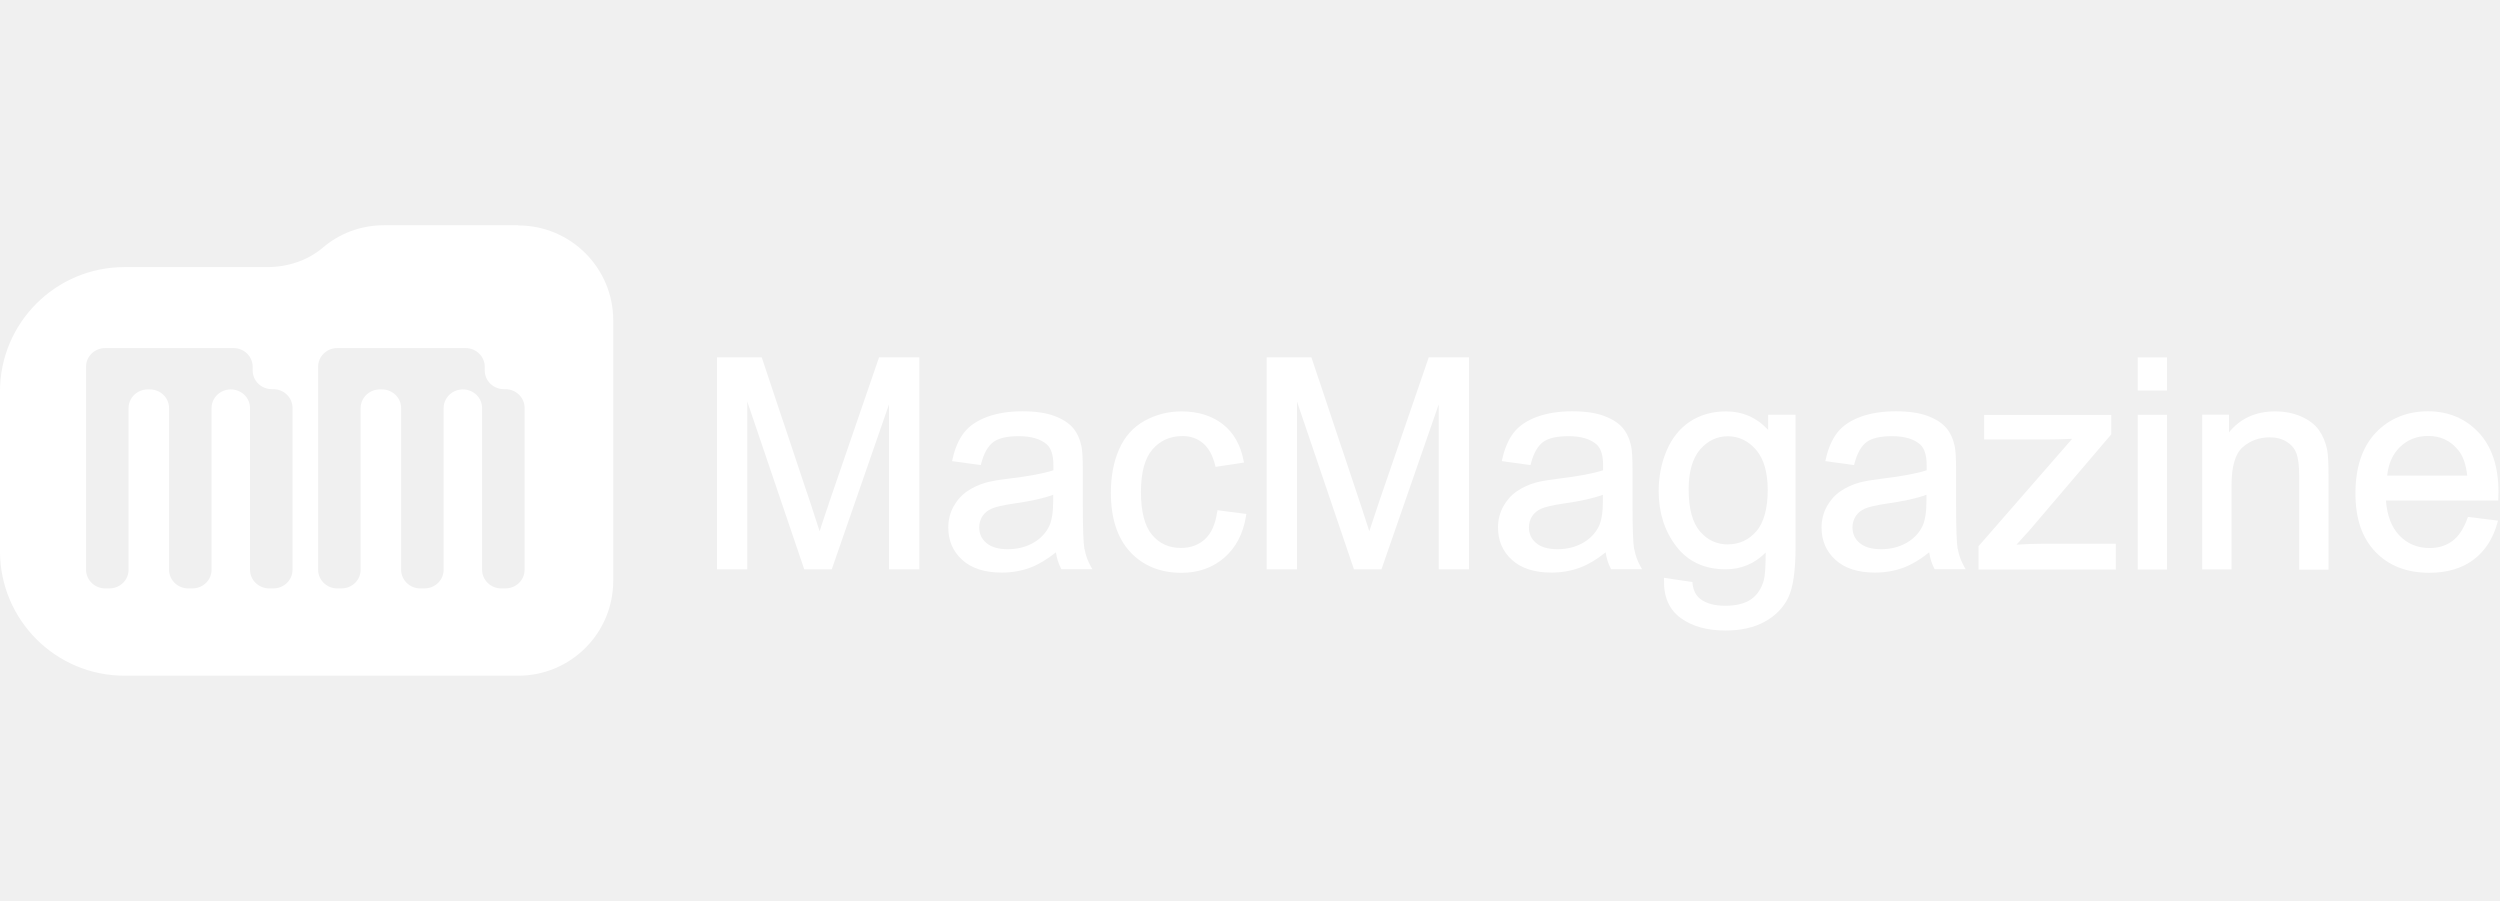
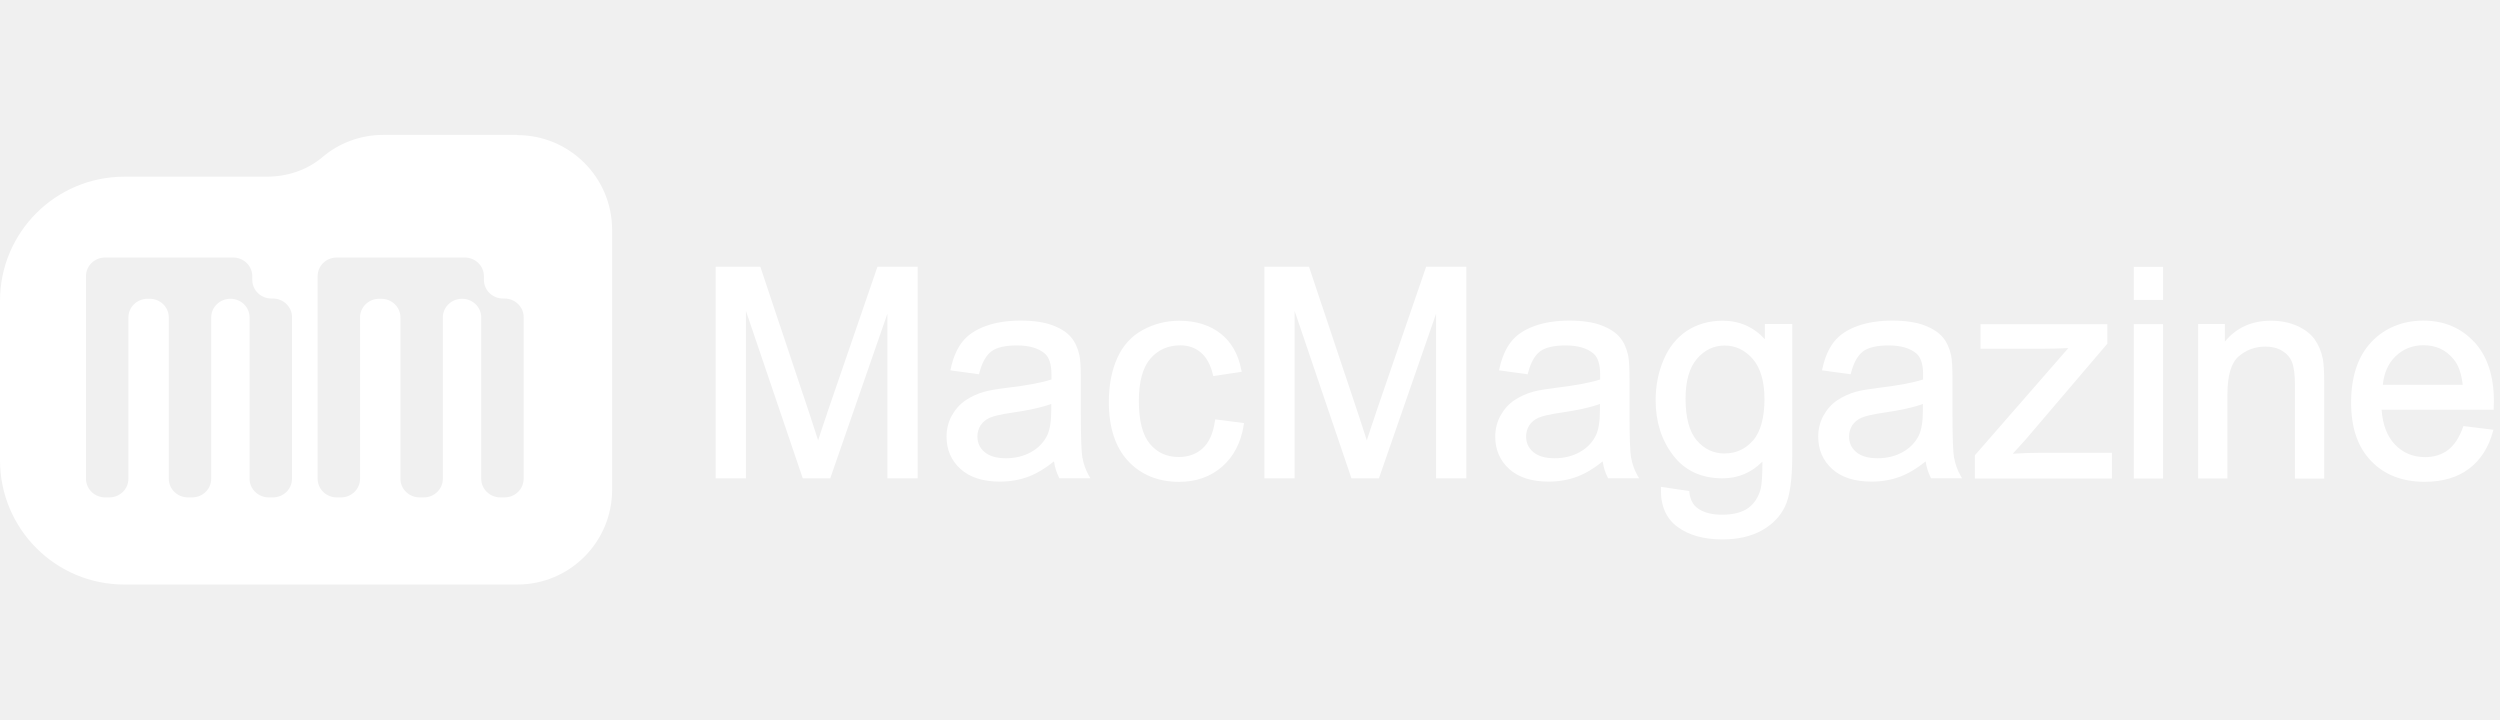
- <svg xmlns="http://www.w3.org/2000/svg" width="100%" height="100%" viewBox="0 0 111 40" version="1.1" xml:space="preserve" style="fill-rule:evenodd;clip-rule:evenodd;stroke-linejoin:round;stroke-miterlimit:2;">
+ <svg xmlns="http://www.w3.org/2000/svg" width="100%" height="100%" viewBox="0 0 139 40" version="1.1" xml:space="preserve" style="fill-rule:evenodd;clip-rule:evenodd;stroke-linejoin:round;stroke-miterlimit:2;">
  <g id="b">
    <g id="c">
      <g>
-         <path d="M23.005,10l-5.954,0c-1.038,0 -1.991,0.373 -2.722,1c-0.684,0.576 -1.571,0.859 -2.468,0.859l-6.332,0c-3.053,0 -5.53,2.472 -5.53,5.525l0,7.087c0,3.053 2.472,5.53 5.53,5.53l17.481,0c2.331,0 4.218,-1.887 4.218,-4.218l0,-11.555c0,-2.331 -1.887,-4.218 -4.218,-4.218l-0.005,-0.009Zm-10.017,15.296c0,0.462 -0.382,0.83 -0.854,0.83l-0.179,0c-0.472,0 -0.854,-0.373 -0.854,-0.83l0,-7.176c0,-0.462 -0.382,-0.83 -0.854,-0.83c-0.472,0 -0.854,0.373 -0.854,0.83l0,7.176c0,0.462 -0.382,0.83 -0.854,0.83l-0.179,0c-0.472,0 -0.854,-0.373 -0.854,-0.83l0,-7.176c0,-0.462 -0.382,-0.83 -0.854,-0.83l-0.09,0c-0.472,0 -0.854,0.373 -0.854,0.83l0,7.176c0,0.462 -0.382,0.83 -0.854,0.83l-0.179,0c-0.472,0 -0.854,-0.373 -0.854,-0.83l0,-9.012c0,-0.462 0.382,-0.83 0.854,-0.83l5.69,0c0.472,0 0.854,0.373 0.854,0.83l0,0.165c0,0.462 0.382,0.83 0.854,0.83l0.061,0c0.472,0 0.854,0.373 0.854,0.83l0,7.186Zm10.304,-0c0,0.462 -0.382,0.83 -0.854,0.83l-0.179,0c-0.472,0 -0.854,-0.373 -0.854,-0.83l0,-7.176c0,-0.462 -0.382,-0.83 -0.854,-0.83c-0.472,0 -0.854,0.373 -0.854,0.83l0,7.176c0,0.462 -0.382,0.83 -0.854,0.83l-0.179,0c-0.472,0 -0.854,-0.373 -0.854,-0.83l0,-7.176c0,-0.462 -0.382,-0.83 -0.854,-0.83l-0.09,0c-0.472,0 -0.854,0.373 -0.854,0.83l0,7.176c0,0.462 -0.382,0.83 -0.854,0.83l-0.179,0c-0.472,0 -0.854,-0.373 -0.854,-0.83l0,-9.012c0,-0.462 0.382,-0.83 0.854,-0.83l5.69,0c0.472,0 0.854,0.373 0.854,0.83l0,0.165c0,0.462 0.382,0.83 0.854,0.83l0.061,0c0.472,0 0.854,0.373 0.854,0.83l0,7.186Z" style="fill:#fff;fill-rule:nonzero;" />
+         <path d="M28.756,7.5l-7.442,0c-1.297,0 -2.489,0.466 -3.402,1.25c-0.855,0.72 -1.964,1.074 -3.085,1.074l-7.915,0c-3.816,0 -6.912,3.09 -6.912,6.906l0,8.858c0,3.816 3.09,6.912 6.912,6.912l21.85,0c2.914,0 5.272,-2.359 5.272,-5.272l0,-14.443c0,-2.914 -2.359,-5.272 -5.272,-5.272l-0.006,-0.011l-0,-0.001Zm-12.521,19.119c0,0.577 -0.477,1.037 -1.067,1.037l-0.224,0c-0.59,0 -1.067,-0.466 -1.067,-1.037l0,-8.97c0,-0.577 -0.477,-1.037 -1.067,-1.037c-0.59,0 -1.067,0.466 -1.067,1.037l0,8.97c0,0.577 -0.477,1.037 -1.067,1.037l-0.224,0c-0.59,0 -1.067,-0.466 -1.067,-1.037l0,-8.97c0,-0.577 -0.477,-1.037 -1.067,-1.037l-0.112,0c-0.59,0 -1.067,0.466 -1.067,1.037l0,8.97c0,0.577 -0.477,1.037 -1.067,1.037l-0.224,0c-0.59,0 -1.067,-0.466 -1.067,-1.037l0,-11.264c0,-0.577 0.477,-1.037 1.067,-1.037l7.112,0c0.59,0 1.067,0.466 1.067,1.037l0,0.206c0,0.577 0.477,1.037 1.067,1.037l0.076,0c0.59,0 1.067,0.466 1.067,1.037l0,8.983Zm12.879,0c0,0.577 -0.477,1.037 -1.067,1.037l-0.224,0c-0.59,0 -1.067,-0.466 -1.067,-1.037l0,-8.97c0,-0.577 -0.477,-1.037 -1.067,-1.037c-0.59,0 -1.067,0.466 -1.067,1.037l0,8.97c0,0.577 -0.477,1.037 -1.067,1.037l-0.224,0c-0.59,0 -1.067,-0.466 -1.067,-1.037l0,-8.97c0,-0.577 -0.477,-1.037 -1.067,-1.037l-0.112,0c-0.59,0 -1.067,0.466 -1.067,1.037l0,8.97c0,0.577 -0.477,1.037 -1.067,1.037l-0.224,0c-0.59,0 -1.067,-0.466 -1.067,-1.037l0,-11.264c0,-0.577 0.477,-1.037 1.067,-1.037l7.112,0c0.59,0 1.067,0.466 1.067,1.037l0,0.206c0,0.577 0.477,1.037 1.067,1.037l0.076,0c0.59,0 1.067,0.466 1.067,1.037l-0,8.983Z" style="fill:#fff;fill-rule:nonzero;" />
        <g>
-           <path d="M36.801,22.357c-0.17,0.5 -0.311,0.915 -0.41,1.231c-0.09,-0.288 -0.212,-0.661 -0.363,-1.118l-2.208,-6.605l-1.986,0l0,9.413l1.345,0l0,-7.45l2.529,7.45l1.222,0l2.543,-7.327l0,7.327l1.345,0l0,-9.413l-1.788,0l-2.232,6.492l0.005,0Z" style="fill:#fff;fill-rule:nonzero;" />
-           <path d="M48.148,24.381c-0.047,-0.274 -0.071,-0.944 -0.071,-1.991l0,-1.515c0,-0.514 -0.019,-0.863 -0.061,-1.066c-0.071,-0.326 -0.193,-0.594 -0.373,-0.807c-0.179,-0.212 -0.453,-0.392 -0.826,-0.533c-0.363,-0.137 -0.845,-0.208 -1.42,-0.208c-0.576,0 -1.104,0.08 -1.548,0.241c-0.453,0.165 -0.802,0.396 -1.043,0.703c-0.236,0.302 -0.41,0.703 -0.514,1.184l-0.019,0.085l1.274,0.175l0.019,-0.071c0.118,-0.453 0.297,-0.769 0.533,-0.948c0.236,-0.179 0.623,-0.264 1.137,-0.264c0.547,0 0.962,0.123 1.241,0.363c0.193,0.17 0.293,0.481 0.293,0.915l0,0.236c-0.429,0.142 -1.085,0.264 -1.953,0.368c-0.453,0.052 -0.793,0.113 -1.024,0.175c-0.311,0.085 -0.594,0.217 -0.84,0.382c-0.25,0.17 -0.458,0.401 -0.613,0.679c-0.156,0.278 -0.236,0.599 -0.236,0.939c0,0.58 0.208,1.066 0.623,1.439c0.41,0.373 1,0.561 1.75,0.561c0.453,0 0.887,-0.075 1.283,-0.226c0.359,-0.137 0.736,-0.363 1.123,-0.675c0.038,0.264 0.113,0.495 0.217,0.703l0.024,0.047l1.378,0l-0.071,-0.123c-0.137,-0.245 -0.231,-0.51 -0.278,-0.778l-0.005,0.009Zm-1.387,-2.416l0,0.293c0,0.486 -0.061,0.854 -0.175,1.099c-0.151,0.316 -0.392,0.566 -0.717,0.75c-0.326,0.184 -0.703,0.278 -1.123,0.278c-0.42,0 -0.736,-0.094 -0.953,-0.278c-0.217,-0.184 -0.316,-0.415 -0.316,-0.694c0,-0.179 0.052,-0.349 0.142,-0.495c0.099,-0.146 0.236,-0.259 0.41,-0.335c0.184,-0.08 0.51,-0.156 0.967,-0.222c0.755,-0.109 1.345,-0.236 1.76,-0.392l0.005,-0.005Z" style="fill:#fff;fill-rule:nonzero;" />
-           <path d="M54.041,22.729c-0.075,0.543 -0.259,0.953 -0.543,1.213c-0.278,0.255 -0.637,0.387 -1.062,0.387c-0.533,0 -0.953,-0.189 -1.283,-0.58c-0.33,-0.392 -0.495,-1.033 -0.495,-1.906c0,-0.873 0.175,-1.5 0.514,-1.892c0.34,-0.392 0.788,-0.59 1.331,-0.59c0.359,0 0.665,0.109 0.915,0.321c0.25,0.212 0.429,0.543 0.533,0.972l0.019,0.075l1.264,-0.193l-0.019,-0.085c-0.132,-0.694 -0.444,-1.241 -0.92,-1.614c-0.477,-0.373 -1.095,-0.571 -1.835,-0.571c-0.59,0 -1.137,0.142 -1.637,0.415c-0.505,0.278 -0.887,0.703 -1.132,1.26c-0.245,0.552 -0.368,1.203 -0.368,1.934c0,1.137 0.288,2.019 0.859,2.633c0.571,0.613 1.335,0.925 2.274,0.925c0.75,0 1.387,-0.226 1.906,-0.675c0.514,-0.448 0.84,-1.071 0.962,-1.854l0.014,-0.085l-1.283,-0.165l-0.009,0.08l-0.005,-0.005Z" style="fill:#fff;fill-rule:nonzero;" />
-           <path d="M61.208,22.357c-0.17,0.495 -0.307,0.911 -0.41,1.231c-0.09,-0.283 -0.212,-0.651 -0.363,-1.118l-2.208,-6.605l-1.986,0l0,9.413l1.345,0l0,-7.45l2.529,7.45l1.222,0l2.543,-7.327l0,7.327l1.345,0l0,-9.413l-1.788,0l-2.232,6.492l0.005,0Z" style="fill:#fff;fill-rule:nonzero;" />
-           <path d="M72.555,24.381c-0.047,-0.274 -0.071,-0.944 -0.071,-1.991l0,-1.515c0,-0.514 -0.019,-0.863 -0.061,-1.066c-0.071,-0.326 -0.193,-0.594 -0.373,-0.807c-0.179,-0.212 -0.453,-0.392 -0.826,-0.533c-0.363,-0.137 -0.845,-0.208 -1.42,-0.208c-0.576,0 -1.104,0.08 -1.548,0.241c-0.453,0.165 -0.802,0.396 -1.043,0.703c-0.236,0.302 -0.41,0.703 -0.514,1.184l-0.019,0.085l1.274,0.175l0.019,-0.071c0.118,-0.453 0.297,-0.769 0.533,-0.948c0.241,-0.179 0.623,-0.264 1.137,-0.264c0.547,0 0.962,0.123 1.241,0.363c0.193,0.17 0.293,0.481 0.293,0.915l0,0.236c-0.429,0.142 -1.085,0.264 -1.953,0.368c-0.453,0.057 -0.793,0.113 -1.024,0.175c-0.311,0.085 -0.594,0.217 -0.84,0.382c-0.255,0.17 -0.458,0.401 -0.613,0.679c-0.156,0.283 -0.236,0.599 -0.236,0.939c0,0.58 0.208,1.066 0.623,1.439c0.41,0.373 1,0.561 1.75,0.561c0.453,0 0.887,-0.075 1.283,-0.226c0.359,-0.137 0.736,-0.359 1.123,-0.675c0.038,0.264 0.113,0.495 0.217,0.703l0.024,0.047l1.378,0l-0.071,-0.123c-0.137,-0.245 -0.231,-0.51 -0.278,-0.778l-0.005,0.009Zm-1.387,-2.416l0,0.293c0,0.486 -0.061,0.854 -0.175,1.099c-0.151,0.316 -0.392,0.566 -0.717,0.75c-0.326,0.184 -0.703,0.278 -1.123,0.278c-0.42,0 -0.736,-0.094 -0.953,-0.278c-0.217,-0.184 -0.316,-0.415 -0.316,-0.694c0,-0.179 0.052,-0.349 0.142,-0.495c0.099,-0.146 0.236,-0.259 0.41,-0.335c0.184,-0.08 0.51,-0.156 0.967,-0.222c0.755,-0.109 1.345,-0.236 1.76,-0.392l0.005,-0.005Z" style="fill:#fff;fill-rule:nonzero;" />
-           <path d="M78.5,19.082c-0.505,-0.543 -1.132,-0.816 -1.873,-0.816c-0.609,0 -1.142,0.156 -1.595,0.453c-0.453,0.302 -0.802,0.736 -1.033,1.288c-0.236,0.547 -0.354,1.156 -0.354,1.802c0,0.944 0.259,1.765 0.774,2.439c0.519,0.684 1.26,1.029 2.203,1.029c0.689,0 1.283,-0.25 1.774,-0.745c0,0.609 -0.028,1.024 -0.08,1.222c-0.099,0.359 -0.278,0.642 -0.547,0.84c-0.269,0.198 -0.665,0.302 -1.17,0.302c-0.467,0 -0.84,-0.099 -1.104,-0.302c-0.189,-0.142 -0.311,-0.373 -0.349,-0.689l0,-0.061l-1.264,-0.189l0,0.094c-0.019,0.75 0.231,1.321 0.745,1.694c0.505,0.368 1.17,0.552 1.986,0.552c0.684,0 1.269,-0.132 1.741,-0.392c0.472,-0.259 0.826,-0.618 1.043,-1.066c0.217,-0.444 0.326,-1.203 0.326,-2.255l0,-5.869l-1.217,0l0,0.67l-0.005,-0Zm-1.769,5.091c-0.505,0 -0.915,-0.189 -1.25,-0.576c-0.335,-0.387 -0.505,-1.014 -0.505,-1.868c0,-0.783 0.17,-1.378 0.51,-1.774c0.335,-0.387 0.75,-0.585 1.227,-0.585c0.477,0 0.906,0.198 1.25,0.594c0.349,0.401 0.524,1.005 0.524,1.798c0,0.793 -0.17,1.448 -0.51,1.831c-0.335,0.382 -0.755,0.576 -1.25,0.576l0.005,0.005Z" style="fill:#fff;fill-rule:nonzero;" />
-           <path d="M86.921,24.381c-0.047,-0.274 -0.071,-0.944 -0.071,-1.991l0,-1.515c0,-0.514 -0.019,-0.863 -0.061,-1.066c-0.071,-0.326 -0.193,-0.594 -0.373,-0.807c-0.179,-0.212 -0.453,-0.392 -0.826,-0.533c-0.363,-0.137 -0.845,-0.208 -1.42,-0.208c-0.576,0 -1.104,0.08 -1.548,0.241c-0.453,0.165 -0.802,0.396 -1.043,0.703c-0.236,0.302 -0.41,0.703 -0.514,1.184l-0.019,0.085l1.274,0.175l0.019,-0.071c0.118,-0.453 0.297,-0.769 0.533,-0.948c0.241,-0.179 0.623,-0.264 1.137,-0.264c0.547,0 0.962,0.123 1.241,0.363c0.193,0.17 0.293,0.481 0.293,0.915l0,0.236c-0.429,0.142 -1.085,0.264 -1.953,0.368c-0.453,0.057 -0.793,0.113 -1.024,0.175c-0.311,0.085 -0.594,0.217 -0.84,0.382c-0.255,0.17 -0.458,0.401 -0.613,0.679c-0.156,0.283 -0.236,0.599 -0.236,0.939c0,0.58 0.208,1.066 0.623,1.439c0.41,0.373 1,0.561 1.75,0.561c0.453,0 0.887,-0.075 1.283,-0.226c0.359,-0.137 0.736,-0.359 1.123,-0.675c0.038,0.264 0.113,0.495 0.217,0.703l0.024,0.047l1.378,0l-0.071,-0.123c-0.137,-0.245 -0.231,-0.51 -0.278,-0.778l-0.005,0.009Zm-1.387,-2.416l0,0.293c0,0.486 -0.061,0.854 -0.175,1.099c-0.151,0.316 -0.392,0.566 -0.717,0.75c-0.326,0.184 -0.703,0.278 -1.123,0.278c-0.42,0 -0.736,-0.094 -0.953,-0.278c-0.217,-0.184 -0.316,-0.415 -0.316,-0.694c0,-0.179 0.052,-0.349 0.142,-0.495c0.099,-0.146 0.236,-0.259 0.41,-0.335c0.184,-0.08 0.51,-0.156 0.967,-0.222c0.755,-0.109 1.345,-0.236 1.76,-0.392l0.005,-0.005Z" style="fill:#fff;fill-rule:nonzero;" />
-           <path d="M89.531,24.183l0.566,-0.623l3.623,-4.251l0.019,-0.024l0,-0.863l-5.643,0l0,1.09l2.817,0c0.316,0 0.684,-0.009 1.09,-0.028l-4.138,4.746l-0.019,0.024l0,1.033l6.096,0l0,-1.146l-3.18,0c-0.382,0 -0.797,0.014 -1.231,0.042Z" style="fill:#fff;fill-rule:nonzero;" />
-           <rect x="94.914" y="15.869" width="1.302" height="1.472" style="fill:#fff;" />
-           <rect x="94.914" y="18.417" width="1.302" height="6.87" style="fill:#fff;" />
-           <path d="M102.954,19.087c-0.179,-0.245 -0.444,-0.448 -0.793,-0.599c-0.349,-0.151 -0.731,-0.222 -1.146,-0.222c-0.863,0 -1.548,0.316 -2.048,0.929l0,-0.783l-1.189,0l0,6.87l1.302,0l0,-3.741c0,-0.826 0.165,-1.397 0.495,-1.684c0.335,-0.293 0.736,-0.439 1.198,-0.439c0.288,0 0.538,0.061 0.75,0.193c0.208,0.127 0.354,0.297 0.434,0.51c0.085,0.222 0.127,0.557 0.127,1.01l0,4.161l1.302,0l0,-4.204c0,-0.538 -0.019,-0.906 -0.061,-1.123c-0.071,-0.335 -0.193,-0.628 -0.368,-0.873l-0.005,-0.005Z" style="fill:#fff;fill-rule:nonzero;" />
-           <path d="M110.05,19.205c-0.58,-0.623 -1.34,-0.944 -2.255,-0.944c-0.915,0 -1.727,0.326 -2.321,0.962c-0.594,0.632 -0.892,1.538 -0.892,2.68c0,1.142 0.297,1.982 0.887,2.6c0.59,0.618 1.392,0.929 2.392,0.929c0.793,0 1.458,-0.198 1.967,-0.585c0.514,-0.387 0.868,-0.944 1.057,-1.637l0.028,-0.094l-1.335,-0.165l-0.024,0.061c-0.165,0.462 -0.392,0.802 -0.67,1.01c-0.278,0.208 -0.623,0.311 -1.014,0.311c-0.533,0 -0.986,-0.189 -1.34,-0.561c-0.344,-0.359 -0.543,-0.878 -0.594,-1.548l4.987,0l0,-0.08c0.005,-0.137 0.009,-0.236 0.009,-0.302c0,-1.123 -0.293,-2.005 -0.873,-2.633l-0.009,-0.005Zm-4.058,1.911c0.052,-0.519 0.236,-0.944 0.557,-1.26c0.335,-0.33 0.76,-0.5 1.255,-0.5c0.552,0 0.996,0.203 1.34,0.628c0.212,0.25 0.344,0.632 0.401,1.132l-3.557,0l0.005,0Z" style="fill:#fff;fill-rule:nonzero;" />
+           <path d="M46,22.945c-0.212,0.625 -0.389,1.144 -0.512,1.539c-0.112,-0.36 -0.265,-0.826 -0.454,-1.397l-2.76,-8.256l-2.482,0l0,11.766l1.681,0l0,-9.312l3.161,9.312l1.527,0l3.179,-9.158l0,9.158l1.681,0l0,-11.766l-2.235,0l-2.79,8.115l0.006,0l-0.002,0Z" style="fill:#fff;fill-rule:nonzero;" />
+           <path d="M60.183,25.475c-0.059,-0.342 -0.089,-1.18 -0.089,-2.489l0,-1.894c0,-0.642 -0.024,-1.079 -0.076,-1.332c-0.089,-0.407 -0.241,-0.742 -0.466,-1.009c-0.224,-0.265 -0.566,-0.49 -1.032,-0.666c-0.454,-0.171 -1.056,-0.26 -1.775,-0.26c-0.72,0 -1.38,0.1 -1.935,0.301c-0.566,0.206 -1.002,0.495 -1.304,0.879c-0.295,0.377 -0.512,0.879 -0.642,1.48l-0.024,0.106l1.592,0.219l0.024,-0.089c0.147,-0.566 0.371,-0.961 0.666,-1.185c0.295,-0.224 0.779,-0.33 1.421,-0.33c0.684,0 1.202,0.154 1.551,0.454c0.241,0.212 0.366,0.601 0.366,1.144l0,0.295c-0.536,0.177 -1.356,0.33 -2.441,0.46c-0.566,0.065 -0.991,0.141 -1.28,0.219c-0.389,0.106 -0.742,0.271 -1.05,0.477c-0.312,0.212 -0.572,0.501 -0.766,0.849c-0.195,0.347 -0.295,0.749 -0.295,1.174c0,0.725 0.26,1.332 0.779,1.799c0.512,0.466 1.25,0.701 2.187,0.701c0.566,0 1.109,-0.094 1.604,-0.282c0.449,-0.171 0.92,-0.454 1.404,-0.844c0.047,0.33 0.141,0.619 0.271,0.879l0.03,0.059l1.722,0l-0.089,-0.154c-0.171,-0.306 -0.289,-0.637 -0.347,-0.972l-0.006,0.011l0,0.001Zm-1.734,-3.021l0,0.367c0,0.607 -0.076,1.067 -0.219,1.374c-0.189,0.395 -0.49,0.707 -0.896,0.937c-0.407,0.23 -0.879,0.347 -1.404,0.347c-0.525,0 -0.92,-0.117 -1.191,-0.347c-0.271,-0.23 -0.395,-0.519 -0.395,-0.867c0,-0.224 0.065,-0.436 0.177,-0.619c0.124,-0.182 0.295,-0.324 0.512,-0.419c0.23,-0.1 0.637,-0.195 1.209,-0.277c0.944,-0.136 1.681,-0.295 2.2,-0.49l0.006,-0.006Z" style="fill:#fff;fill-rule:nonzero;" />
+           <path d="M67.549,23.41c-0.094,0.679 -0.324,1.191 -0.679,1.516c-0.347,0.319 -0.796,0.484 -1.327,0.484c-0.666,0 -1.191,-0.236 -1.604,-0.725c-0.412,-0.49 -0.619,-1.291 -0.619,-2.382c0,-1.091 0.219,-1.875 0.642,-2.365c0.425,-0.49 0.985,-0.737 1.664,-0.737c0.449,0 0.831,0.136 1.144,0.401c0.312,0.265 0.536,0.679 0.666,1.215l0.024,0.094l1.58,-0.241l-0.024,-0.106c-0.165,-0.867 -0.555,-1.551 -1.15,-2.017c-0.596,-0.466 -1.369,-0.714 -2.294,-0.714c-0.737,0 -1.421,0.177 -2.046,0.519c-0.631,0.347 -1.109,0.879 -1.415,1.575c-0.306,0.69 -0.46,1.504 -0.46,2.417c0,1.421 0.36,2.524 1.074,3.291c0.714,0.766 1.669,1.156 2.842,1.156c0.937,0 1.734,-0.282 2.382,-0.844c0.642,-0.56 1.05,-1.339 1.202,-2.317l0.017,-0.106l-1.604,-0.206l-0.011,0.1l-0.006,-0.006Z" style="fill:#fff;fill-rule:nonzero;" />
+           <path d="M76.507,22.945c-0.212,0.619 -0.384,1.139 -0.512,1.539c-0.112,-0.354 -0.265,-0.814 -0.454,-1.397l-2.76,-8.256l-2.482,0l0,11.766l1.681,0l0,-9.312l3.161,9.312l1.527,0l3.179,-9.158l0,9.158l1.681,0l0,-11.766l-2.235,0l-2.79,8.115l0.006,0l-0.002,0Z" style="fill:#fff;fill-rule:nonzero;" />
+           <path d="M90.69,25.475c-0.059,-0.342 -0.089,-1.18 -0.089,-2.489l0,-1.894c0,-0.642 -0.024,-1.079 -0.076,-1.332c-0.089,-0.407 -0.241,-0.742 -0.466,-1.009c-0.224,-0.265 -0.566,-0.49 -1.032,-0.666c-0.454,-0.171 -1.056,-0.26 -1.775,-0.26c-0.72,0 -1.38,0.1 -1.935,0.301c-0.566,0.206 -1.002,0.495 -1.304,0.879c-0.295,0.377 -0.512,0.879 -0.642,1.48l-0.024,0.106l1.592,0.219l0.024,-0.089c0.147,-0.566 0.371,-0.961 0.666,-1.185c0.301,-0.224 0.779,-0.33 1.421,-0.33c0.684,0 1.202,0.154 1.551,0.454c0.241,0.212 0.366,0.601 0.366,1.144l0,0.295c-0.536,0.177 -1.356,0.33 -2.441,0.46c-0.566,0.071 -0.991,0.141 -1.28,0.219c-0.389,0.106 -0.742,0.271 -1.05,0.477c-0.319,0.212 -0.572,0.501 -0.766,0.849c-0.195,0.354 -0.295,0.749 -0.295,1.174c0,0.725 0.26,1.332 0.779,1.799c0.512,0.466 1.25,0.701 2.187,0.701c0.566,0 1.109,-0.094 1.604,-0.282c0.449,-0.171 0.92,-0.449 1.404,-0.844c0.047,0.33 0.141,0.619 0.271,0.879l0.03,0.059l1.722,0l-0.089,-0.154c-0.171,-0.306 -0.289,-0.637 -0.347,-0.972l-0.006,0.011l0,0.001Zm-1.734,-3.021l0,0.367c0,0.607 -0.076,1.067 -0.219,1.374c-0.189,0.395 -0.49,0.707 -0.896,0.937c-0.407,0.23 -0.879,0.347 -1.404,0.347c-0.525,0 -0.92,-0.117 -1.191,-0.347c-0.271,-0.23 -0.395,-0.519 -0.395,-0.867c0,-0.224 0.065,-0.436 0.177,-0.619c0.124,-0.182 0.295,-0.324 0.512,-0.419c0.23,-0.1 0.637,-0.195 1.209,-0.277c0.944,-0.136 1.681,-0.295 2.2,-0.49l0.006,-0.006Z" style="fill:#fff;fill-rule:nonzero;" />
+           <path d="M98.121,18.852c-0.631,-0.679 -1.415,-1.02 -2.341,-1.02c-0.761,0 -1.427,0.195 -1.994,0.566c-0.566,0.377 -1.002,0.92 -1.291,1.61c-0.295,0.684 -0.442,1.445 -0.442,2.252c0,1.18 0.324,2.206 0.967,3.049c0.649,0.855 1.575,1.286 2.754,1.286c0.861,0 1.604,-0.312 2.217,-0.931c0,0.761 -0.035,1.28 -0.1,1.527c-0.124,0.449 -0.347,0.802 -0.684,1.05c-0.336,0.247 -0.831,0.377 -1.462,0.377c-0.584,0 -1.05,-0.124 -1.38,-0.377c-0.236,-0.177 -0.389,-0.466 -0.436,-0.861l0,-0.076l-1.58,-0.236l0,0.117c-0.024,0.937 0.289,1.651 0.931,2.117c0.631,0.46 1.462,0.69 2.482,0.69c0.855,0 1.586,-0.165 2.176,-0.49c0.59,-0.324 1.032,-0.772 1.304,-1.332c0.271,-0.555 0.407,-1.504 0.407,-2.819l0,-7.336l-1.521,0l0,0.837l-0.006,0l-0.001,-0.001Zm-2.211,6.363c-0.631,0 -1.144,-0.236 -1.562,-0.72c-0.419,-0.484 -0.631,-1.267 -0.631,-2.335c0,-0.979 0.212,-1.722 0.637,-2.217c0.419,-0.484 0.937,-0.731 1.534,-0.731c0.596,0 1.132,0.247 1.562,0.742c0.436,0.501 0.655,1.256 0.655,2.247c0,0.991 -0.212,1.81 -0.637,2.289c-0.419,0.477 -0.944,0.72 -1.562,0.72l0.006,0.006l-0.001,-0.001Z" style="fill:#fff;fill-rule:nonzero;" />
+           <path d="M108.647,25.475c-0.059,-0.342 -0.089,-1.18 -0.089,-2.489l0,-1.894c0,-0.642 -0.024,-1.079 -0.076,-1.332c-0.089,-0.407 -0.241,-0.742 -0.466,-1.009c-0.224,-0.265 -0.566,-0.49 -1.032,-0.666c-0.454,-0.171 -1.056,-0.26 -1.775,-0.26c-0.72,0 -1.38,0.1 -1.935,0.301c-0.566,0.206 -1.002,0.495 -1.304,0.879c-0.295,0.377 -0.512,0.879 -0.642,1.48l-0.024,0.106l1.592,0.219l0.024,-0.089c0.147,-0.566 0.371,-0.961 0.666,-1.185c0.301,-0.224 0.779,-0.33 1.421,-0.33c0.684,0 1.202,0.154 1.551,0.454c0.241,0.212 0.366,0.601 0.366,1.144l0,0.295c-0.536,0.177 -1.356,0.33 -2.441,0.46c-0.566,0.071 -0.991,0.141 -1.28,0.219c-0.389,0.106 -0.742,0.271 -1.05,0.477c-0.319,0.212 -0.572,0.501 -0.766,0.849c-0.195,0.354 -0.295,0.749 -0.295,1.174c0,0.725 0.26,1.332 0.779,1.799c0.512,0.466 1.25,0.701 2.187,0.701c0.566,0 1.109,-0.094 1.604,-0.282c0.449,-0.171 0.92,-0.449 1.404,-0.844c0.047,0.33 0.141,0.619 0.271,0.879l0.03,0.059l1.722,0l-0.089,-0.154c-0.171,-0.306 -0.289,-0.637 -0.347,-0.972l-0.006,0.011l0,0.001Zm-1.734,-3.021l0,0.367c0,0.607 -0.076,1.067 -0.219,1.374c-0.189,0.395 -0.49,0.707 -0.896,0.937c-0.407,0.23 -0.879,0.347 -1.404,0.347c-0.525,0 -0.92,-0.117 -1.191,-0.347c-0.271,-0.23 -0.395,-0.519 -0.395,-0.867c0,-0.224 0.065,-0.436 0.177,-0.619c0.124,-0.182 0.295,-0.324 0.512,-0.419c0.23,-0.1 0.637,-0.195 1.209,-0.277c0.944,-0.136 1.681,-0.295 2.2,-0.49l0.006,-0.006Z" style="fill:#fff;fill-rule:nonzero;" />
+           <path d="M111.909,25.228l0.707,-0.779l4.529,-5.313l0.024,-0.03l0,-1.079l-7.053,0l0,1.362l3.521,0c0.395,0 0.855,-0.011 1.362,-0.035l-5.172,5.932l-0.024,0.03l0,1.291l7.62,0l0,-1.432l-3.975,0c-0.477,0 -0.996,0.017 -1.539,0.052Z" style="fill:#fff;fill-rule:nonzero;" />
+           <rect x="118.638" y="14.836" width="1.627" height="1.84" style="fill:#fff;" />
+           <rect x="118.638" y="18.021" width="1.627" height="8.587" style="fill:#fff;" />
+           <path d="M128.687,18.858c-0.224,-0.306 -0.555,-0.56 -0.991,-0.749c-0.436,-0.189 -0.914,-0.277 -1.432,-0.277c-1.079,0 -1.935,0.395 -2.56,1.161l0,-0.979l-1.486,0l0,8.587l1.627,0l0,-4.676c0,-1.032 0.206,-1.746 0.619,-2.105c0.419,-0.366 0.92,-0.549 1.497,-0.549c0.36,0 0.672,0.076 0.937,0.241c0.26,0.159 0.442,0.371 0.542,0.637c0.106,0.277 0.159,0.696 0.159,1.262l0,5.201l1.627,0l0,-5.255c0,-0.672 -0.024,-1.132 -0.076,-1.404c-0.089,-0.419 -0.241,-0.785 -0.46,-1.091l-0.006,-0.006l0.002,0Z" style="fill:#fff;fill-rule:nonzero;" />
+           <path d="M137.557,19.006c-0.725,-0.779 -1.675,-1.18 -2.819,-1.18c-1.144,0 -2.159,0.407 -2.901,1.202c-0.742,0.79 -1.115,1.922 -1.115,3.35c0,1.427 0.371,2.477 1.109,3.25c0.737,0.772 1.74,1.161 2.99,1.161c0.991,0 1.822,-0.247 2.459,-0.731c0.642,-0.484 1.085,-1.18 1.321,-2.046l0.035,-0.117l-1.669,-0.206l-0.03,0.076c-0.206,0.577 -0.49,1.002 -0.837,1.262c-0.347,0.26 -0.779,0.389 -1.267,0.389c-0.666,0 -1.232,-0.236 -1.675,-0.701c-0.43,-0.449 -0.679,-1.097 -0.742,-1.935l6.233,0l0,-0.1c0.006,-0.171 0.011,-0.295 0.011,-0.377c0,-1.404 -0.366,-2.506 -1.091,-3.291l-0.011,-0.006l-0,0.001Zm-5.072,2.389c0.065,-0.649 0.295,-1.18 0.696,-1.575c0.419,-0.412 0.95,-0.625 1.569,-0.625c0.69,0 1.245,0.254 1.675,0.785c0.265,0.312 0.43,0.79 0.501,1.415l-4.446,0l0.006,0l-0.001,0Z" style="fill:#fff;fill-rule:nonzero;" />
        </g>
      </g>
    </g>
  </g>
</svg>
